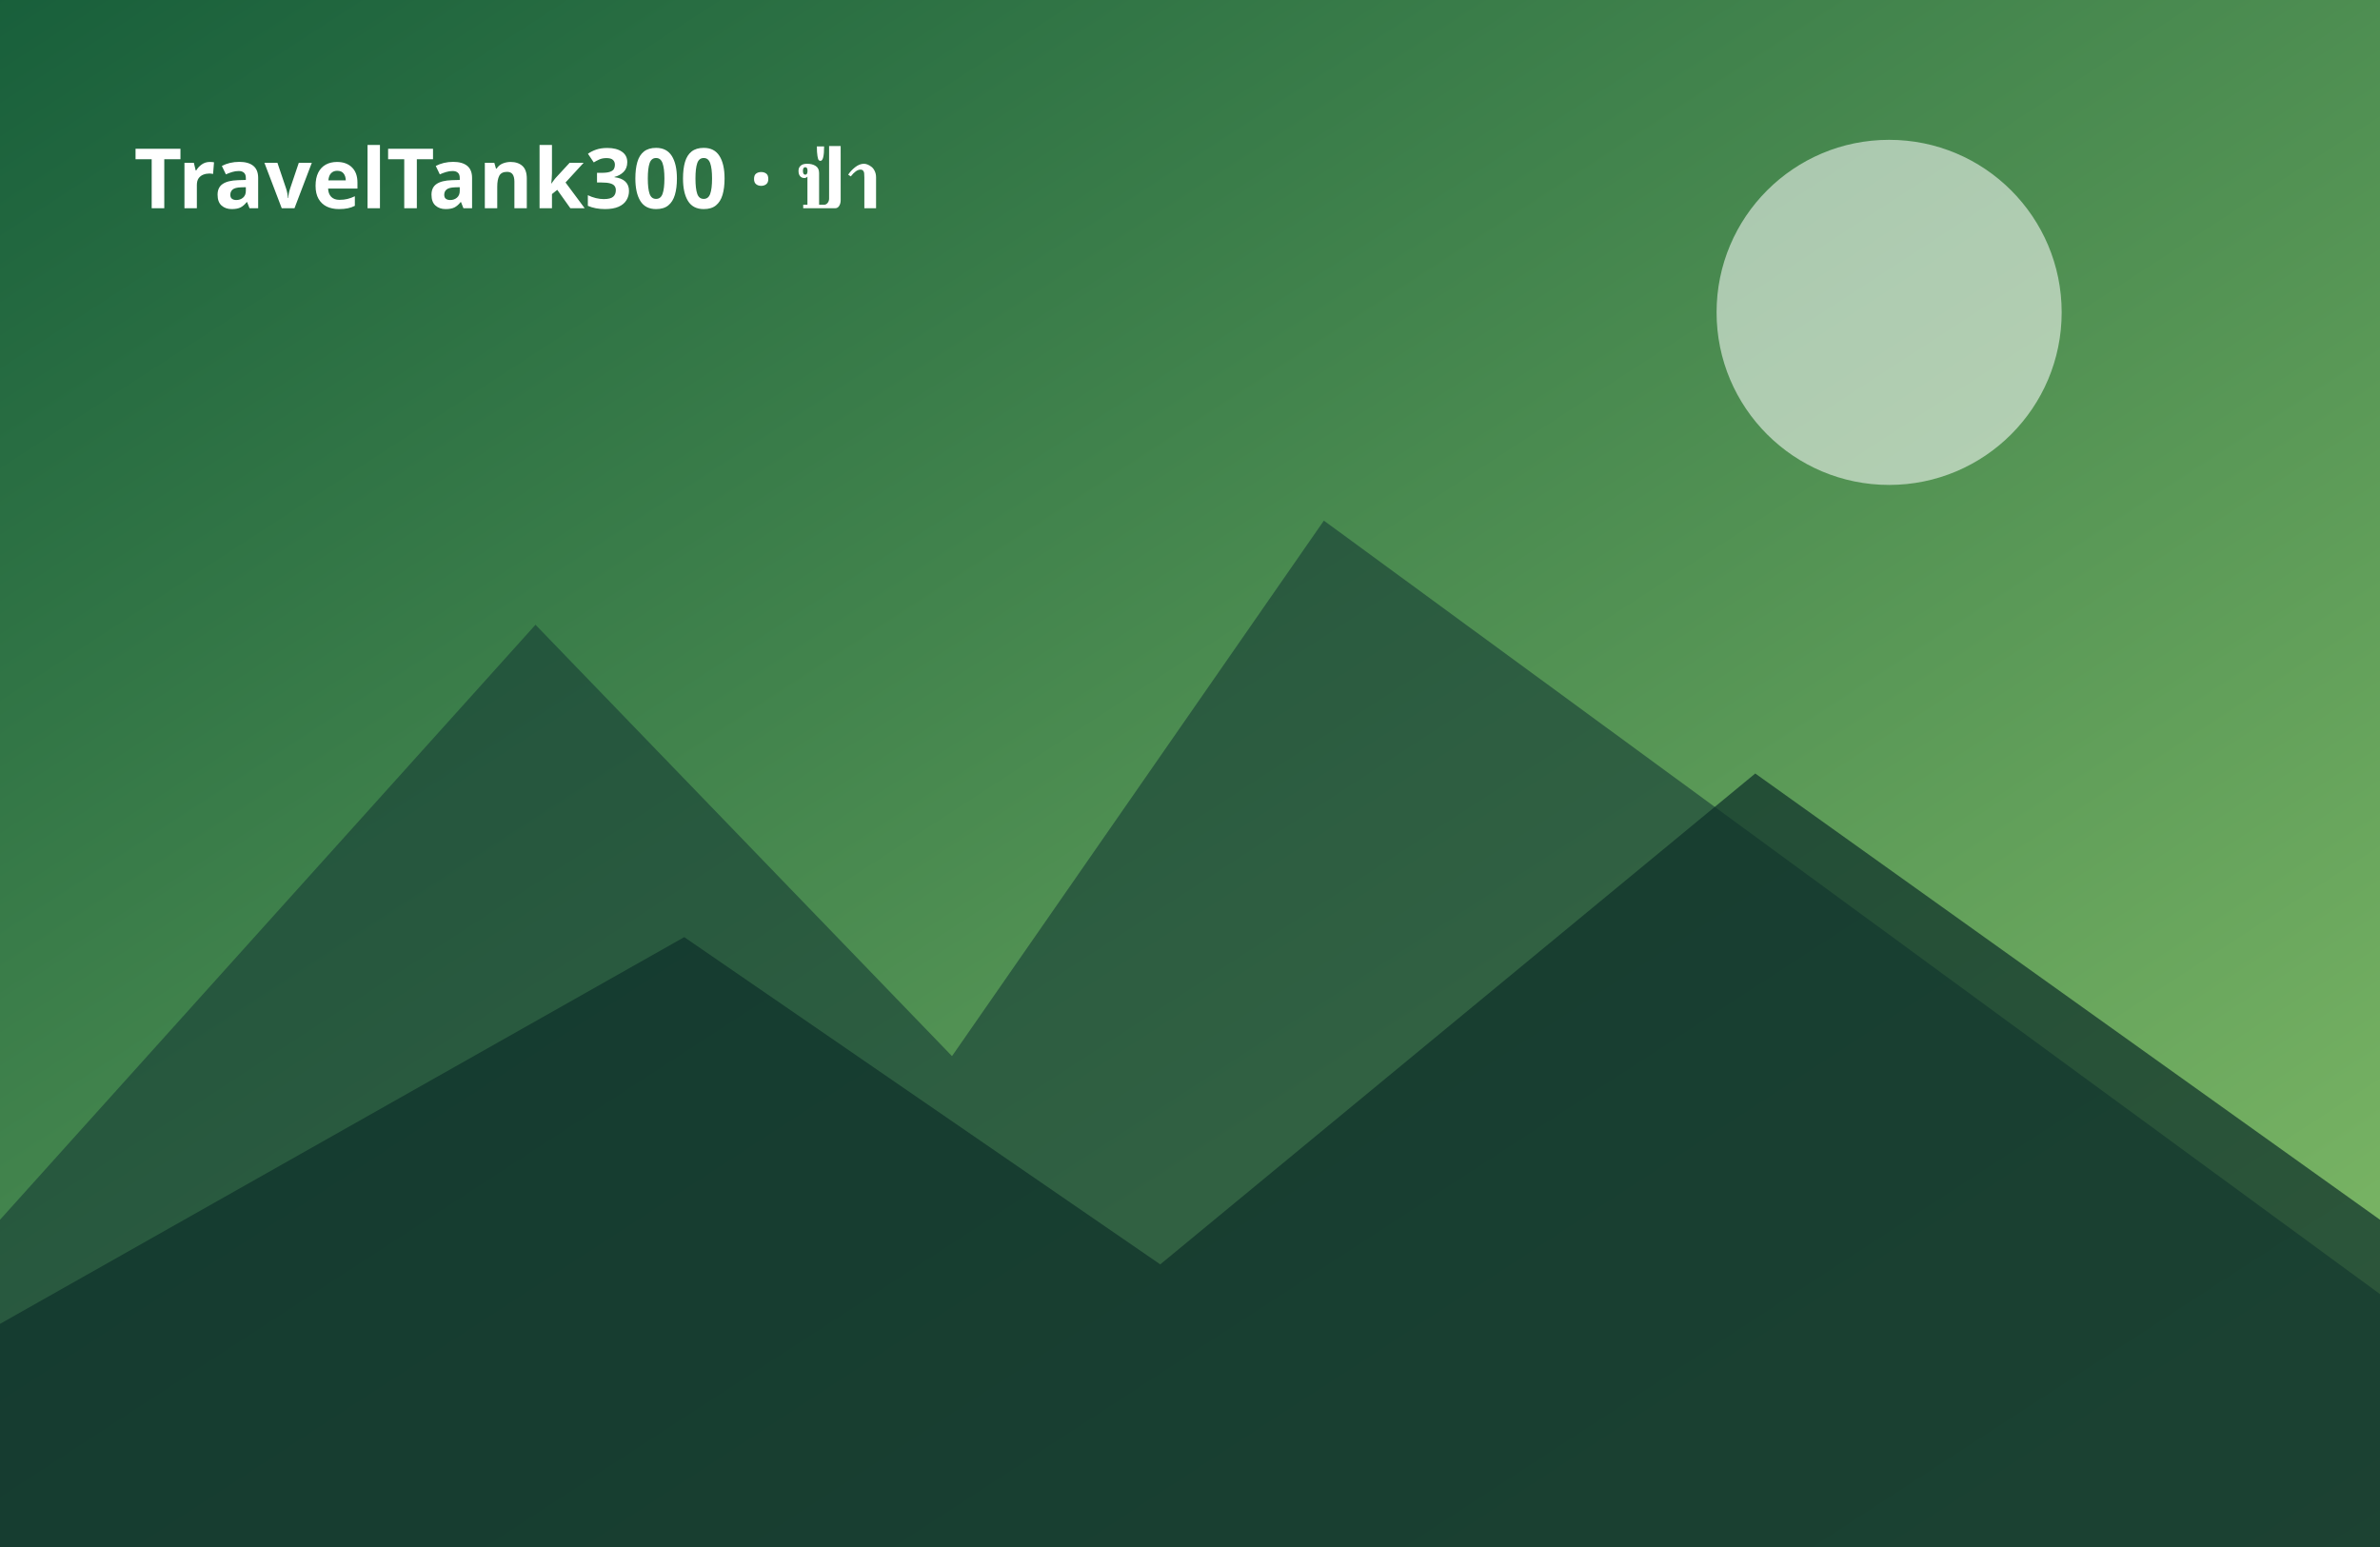
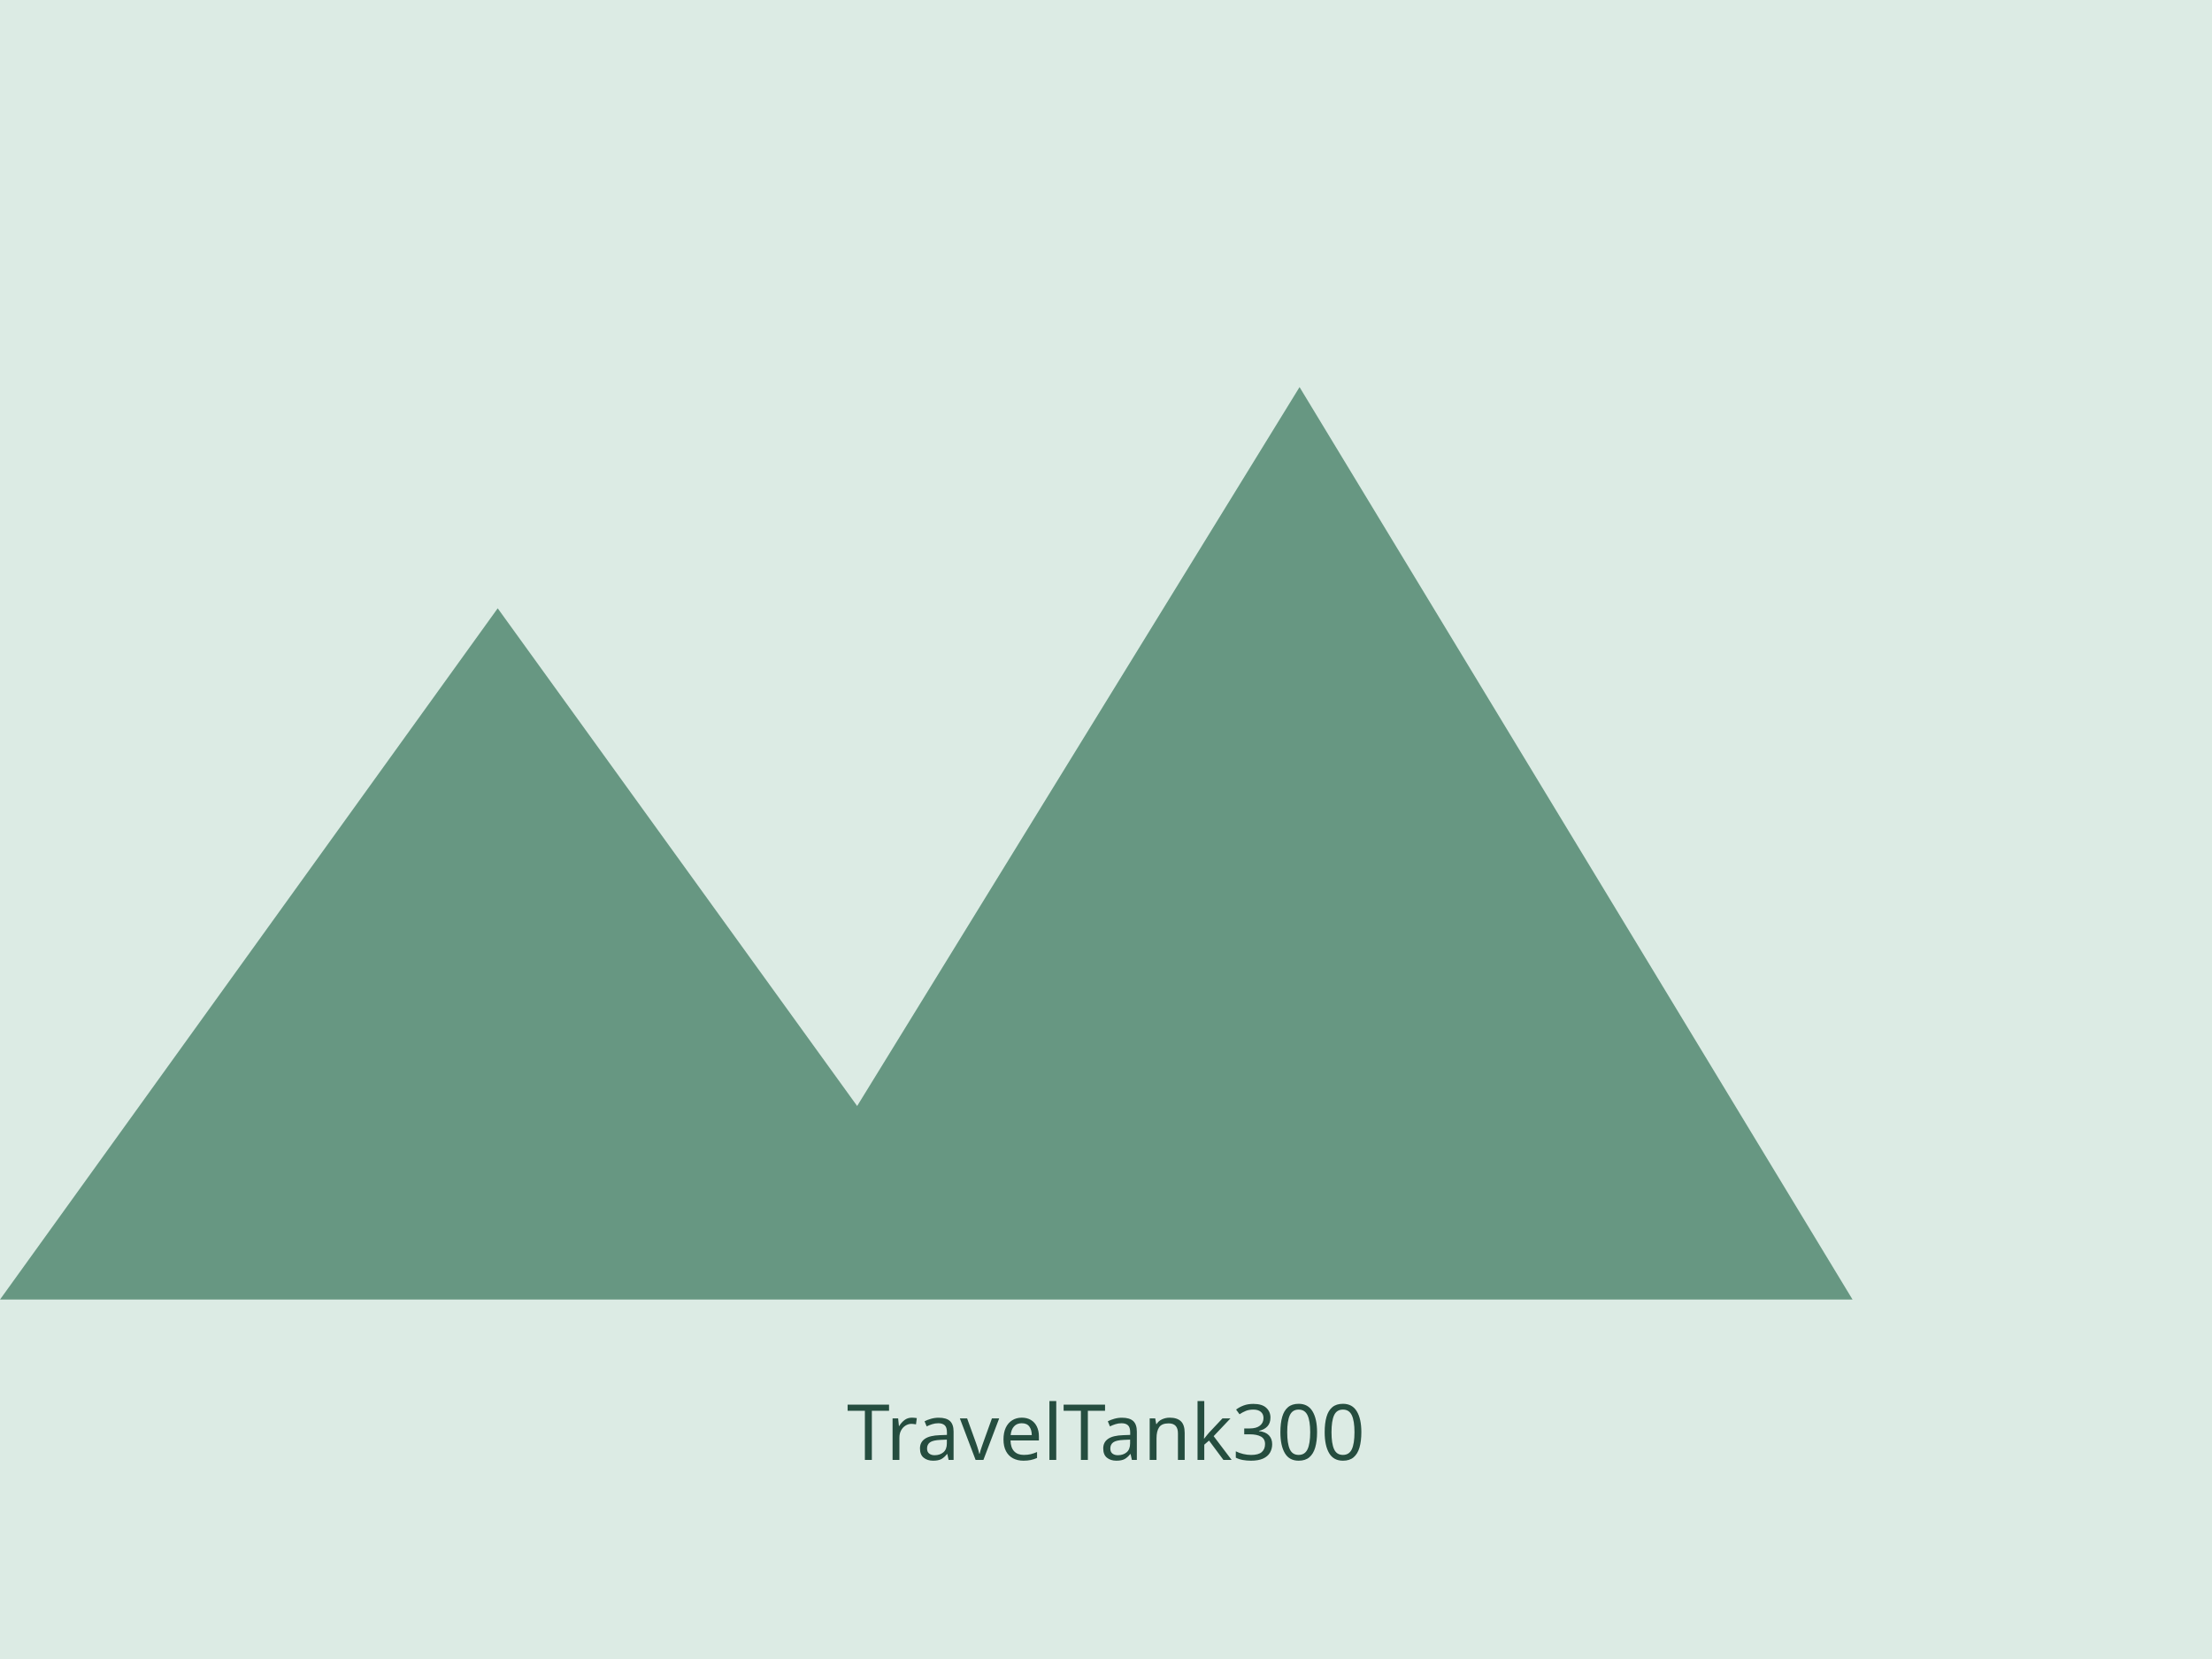
- <svg xmlns="http://www.w3.org/2000/svg" viewBox="0 0 800 520">
-   <defs>
-     <linearGradient id="g" x1="0" y1="0" x2="1" y2="1">
-       <stop stop-color="#185f3b" />
-       <stop offset="1" stop-color="#83bd68" />
-     </linearGradient>
-   </defs>
-   <rect width="800" height="520" fill="url(#g)" />
-   <circle cx="635" cy="105" r="58" fill="#fff" opacity=".55" />
-   <path d="M0 410 180 210 320 355 445 175 800 435V520H0Z" fill="#173d35" opacity=".62" />
-   <path d="M0 445 230 315 390 425 590 260 800 410V520H0Z" fill="#0e3029" opacity=".72" />
-   <text x="45" y="70" font-family="sans-serif" font-size="28" fill="#fff" font-weight="700">TravelTank300 · ป่า</text>
+ <svg xmlns="http://www.w3.org/2000/svg" width="800" height="600">
+   <rect width="100%" height="100%" fill="#dcebe4" />
+   <path d="M0 470L180 220l130 180 160-260 200 330z" fill="#679782" />
+   <text x="50%" y="88%" text-anchor="middle" font-family="sans-serif" font-size="28" fill="#254d3f">TravelTank300</text>
</svg>
